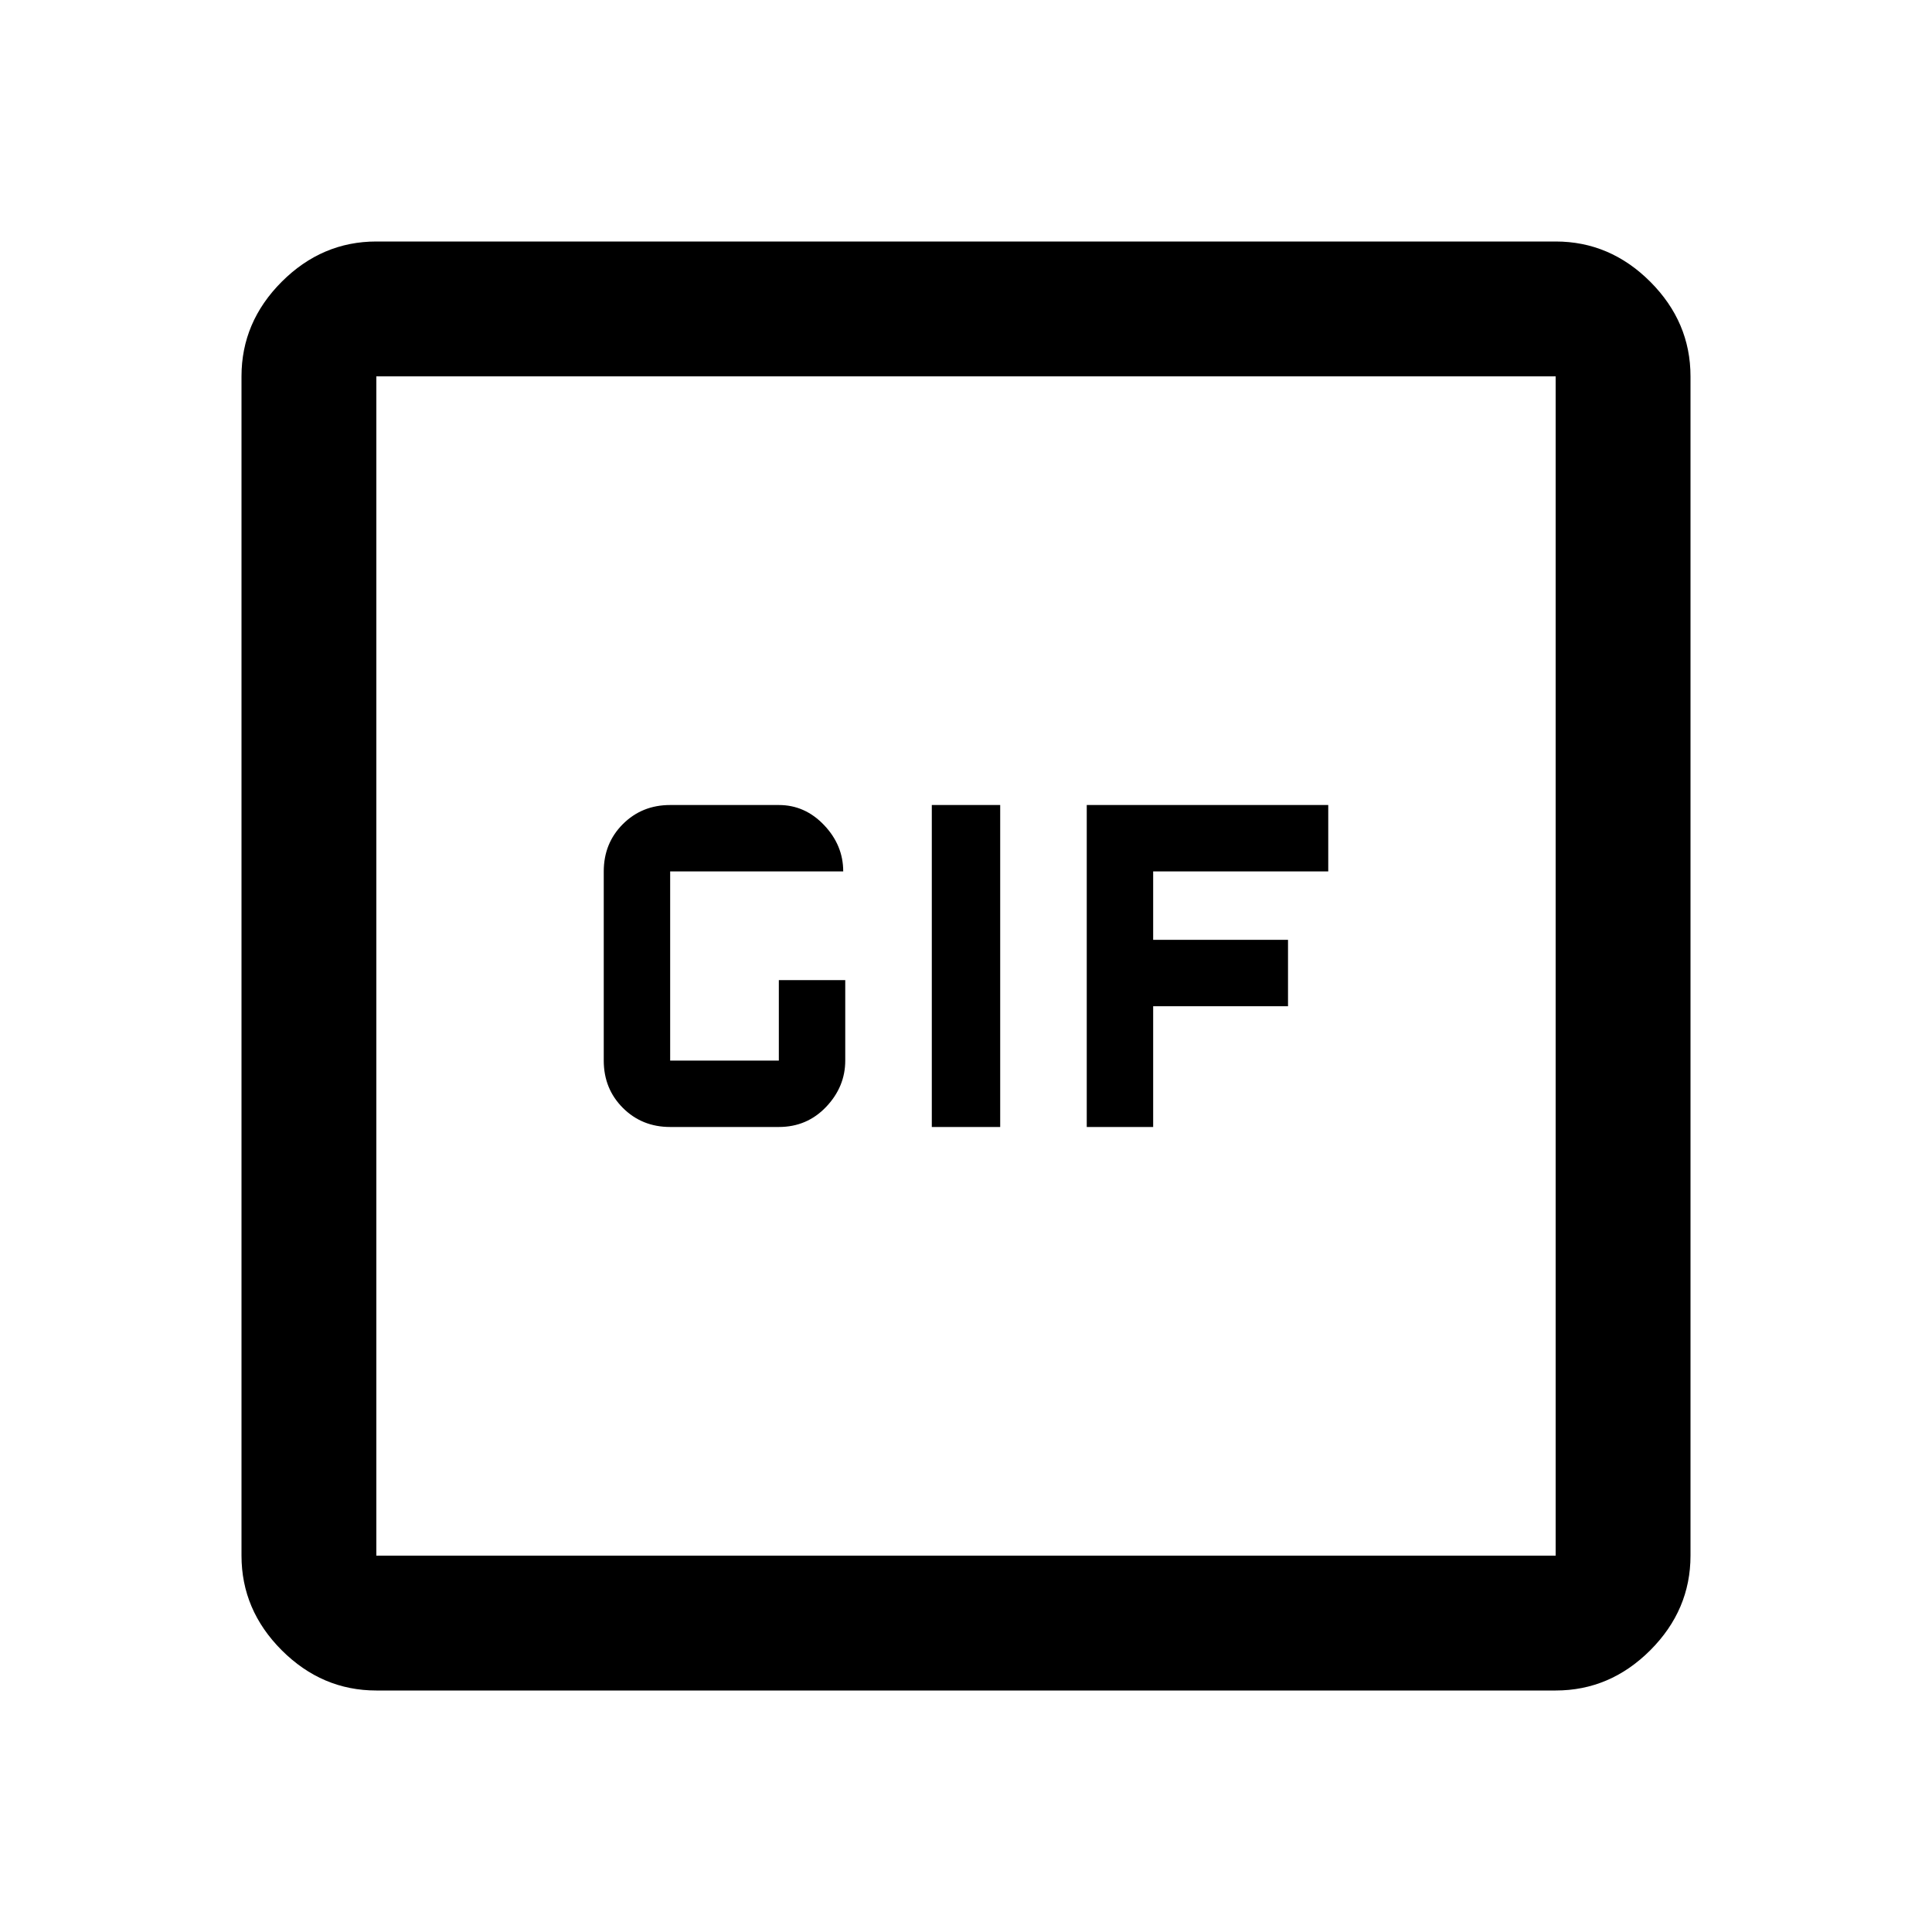
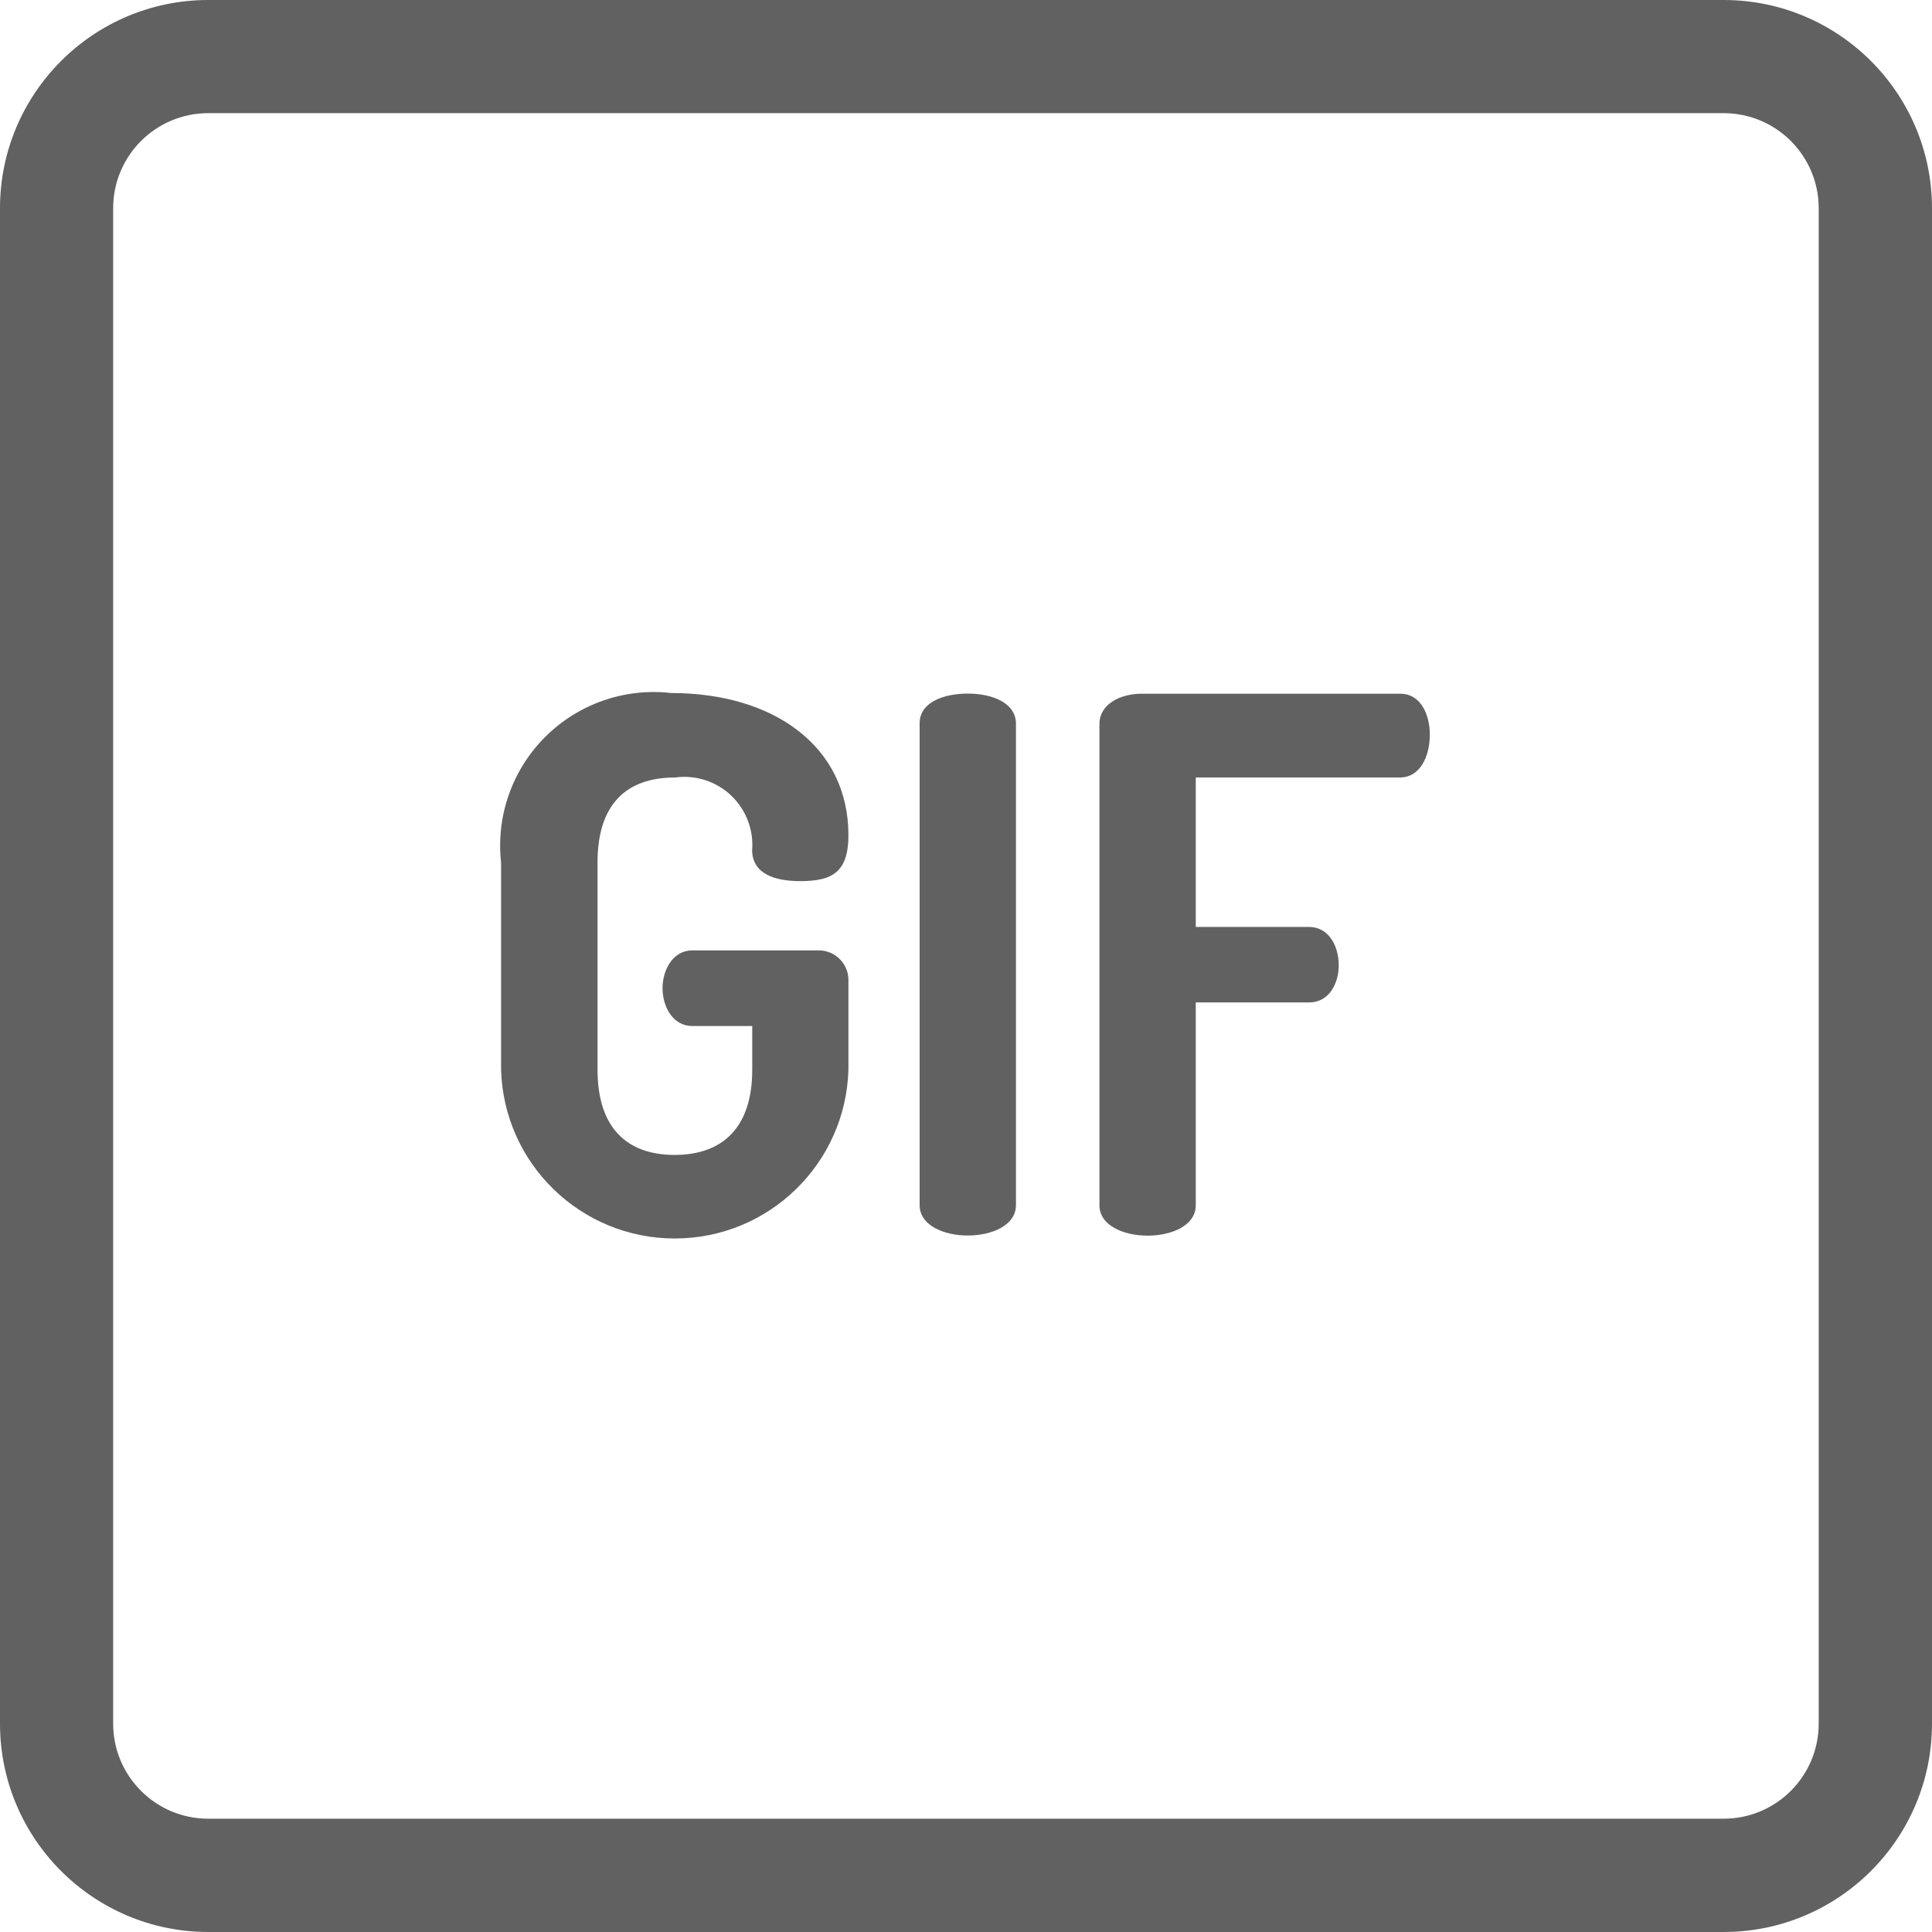
- <svg xmlns="http://www.w3.org/2000/svg" height="40" width="40">
-   <path d="M13.875 23.333H16.125Q16.708 23.333 17.104 22.917Q17.5 22.5 17.5 21.958V20.292H16.125V21.958Q16.125 21.958 16.125 21.958Q16.125 21.958 16.125 21.958H13.875Q13.875 21.958 13.875 21.958Q13.875 21.958 13.875 21.958V18.042Q13.875 18.042 13.875 18.042Q13.875 18.042 13.875 18.042H17.458Q17.458 17.5 17.062 17.083Q16.667 16.667 16.125 16.667H13.875Q13.292 16.667 12.896 17.062Q12.5 17.458 12.5 18.042V21.958Q12.5 22.542 12.896 22.938Q13.292 23.333 13.875 23.333ZM19.292 23.333H20.708V16.667H19.292ZM22.5 23.333H23.875V20.833H26.667V19.458H23.875V18.042H27.5V16.667H22.5ZM7.792 35Q6.667 35 5.833 34.167Q5 33.333 5 32.208V7.792Q5 6.667 5.833 5.833Q6.667 5 7.792 5H32.208Q33.333 5 34.167 5.833Q35 6.667 35 7.792V32.208Q35 33.333 34.167 34.167Q33.333 35 32.208 35ZM7.792 32.208H32.208Q32.208 32.208 32.208 32.208Q32.208 32.208 32.208 32.208V7.792Q32.208 7.792 32.208 7.792Q32.208 7.792 32.208 7.792H7.792Q7.792 7.792 7.792 7.792Q7.792 7.792 7.792 7.792V32.208Q7.792 32.208 7.792 32.208Q7.792 32.208 7.792 32.208ZM7.792 7.792Q7.792 7.792 7.792 7.792Q7.792 7.792 7.792 7.792V32.208Q7.792 32.208 7.792 32.208Q7.792 32.208 7.792 32.208Q7.792 32.208 7.792 32.208Q7.792 32.208 7.792 32.208V7.792Q7.792 7.792 7.792 7.792Q7.792 7.792 7.792 7.792Z" />
+ <svg xmlns="http://www.w3.org/2000/svg" width="14" height="14" viewBox="0 0 14 14">
+   <defs>
+     <style>.a{fill:#616161;}</style>
+   </defs>
+   <path class="a" d="M12.491,0H1.508A1.51,1.51,0,0,0,0,1.508V12.491A1.51,1.51,0,0,0,1.508,14H12.491A1.51,1.51,0,0,0,14,12.491V1.508A1.51,1.51,0,0,0,12.491,0Zm.688,12.491a.689.689,0,0,1-.688.688H1.508a.689.689,0,0,1-.688-.688V1.508A.689.689,0,0,1,1.508.82H12.491a.689.689,0,0,1,.688.688Zm0,0" />
+   <path class="a" d="M139.327,197.4a.493.493,0,0,1,.558.531c.005.166.161.22.349.22.231,0,.349-.064.349-.333,0-.644-.542-1.03-1.283-1.03a1.113,1.113,0,0,0-1.234,1.229v1.5a1.259,1.259,0,0,0,2.517,0v-.639a.215.215,0,0,0-.22-.225h-.912c-.139,0-.215.14-.215.274s.075.274.215.274h.435v.317c0,.419-.215.617-.563.617s-.558-.2-.558-.617v-1.5C138.764,197.6,138.968,197.4,139.327,197.4Zm0,0" transform="translate(-134.435 -191.766)" />
+   <path class="a" d="M246.384,196.793c-.177,0-.349.064-.349.215V200.5c0,.145.172.22.349.22s.349-.075.349-.22v-3.488C246.733,196.857,246.556,196.793,246.384,196.793Zm0,0" transform="translate(-239.371 -191.767)" />
+   <path class="a" d="M304.448,196.793h-1.873c-.155,0-.306.075-.306.22V200.5c0,.145.172.22.349.22s.349-.075.349-.22v-1.47h.821c.15,0,.215-.145.215-.268,0-.145-.075-.279-.215-.279h-.821V197.4h1.481c.139,0,.215-.145.215-.311C304.663,196.948,304.6,196.793,304.448,196.793Zm0,0" transform="translate(-294.302 -191.766)" />
</svg>
